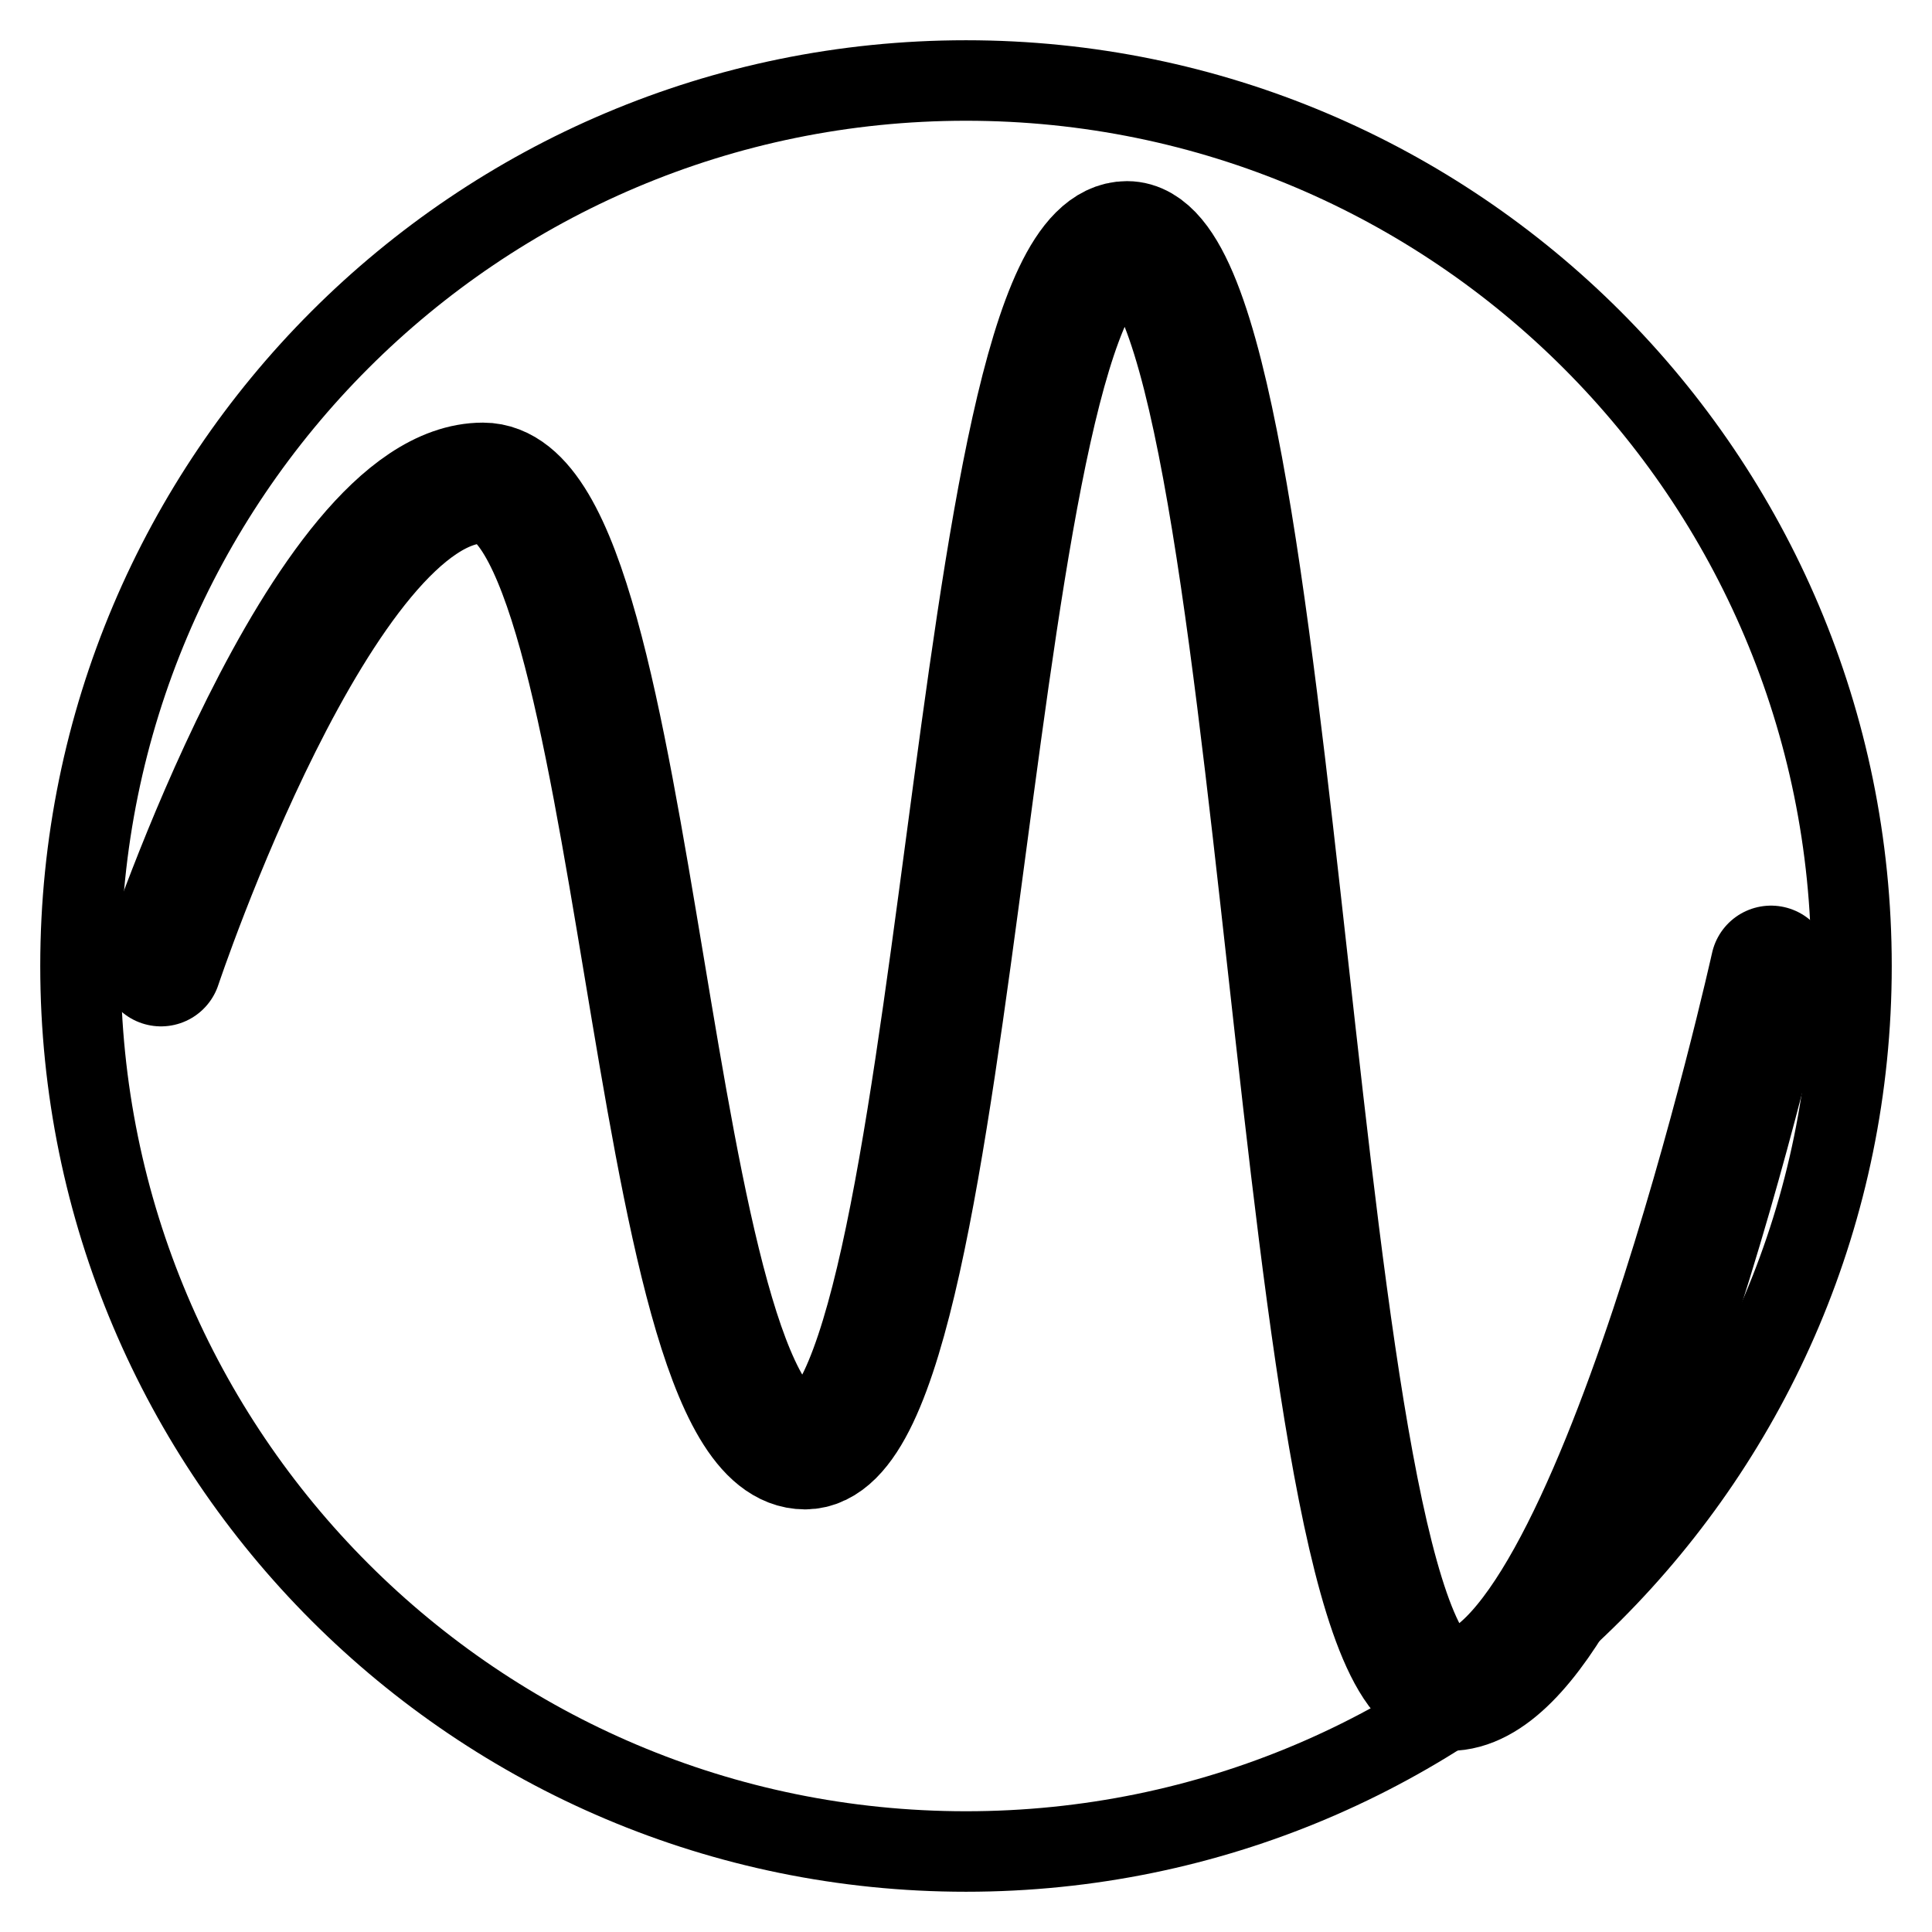
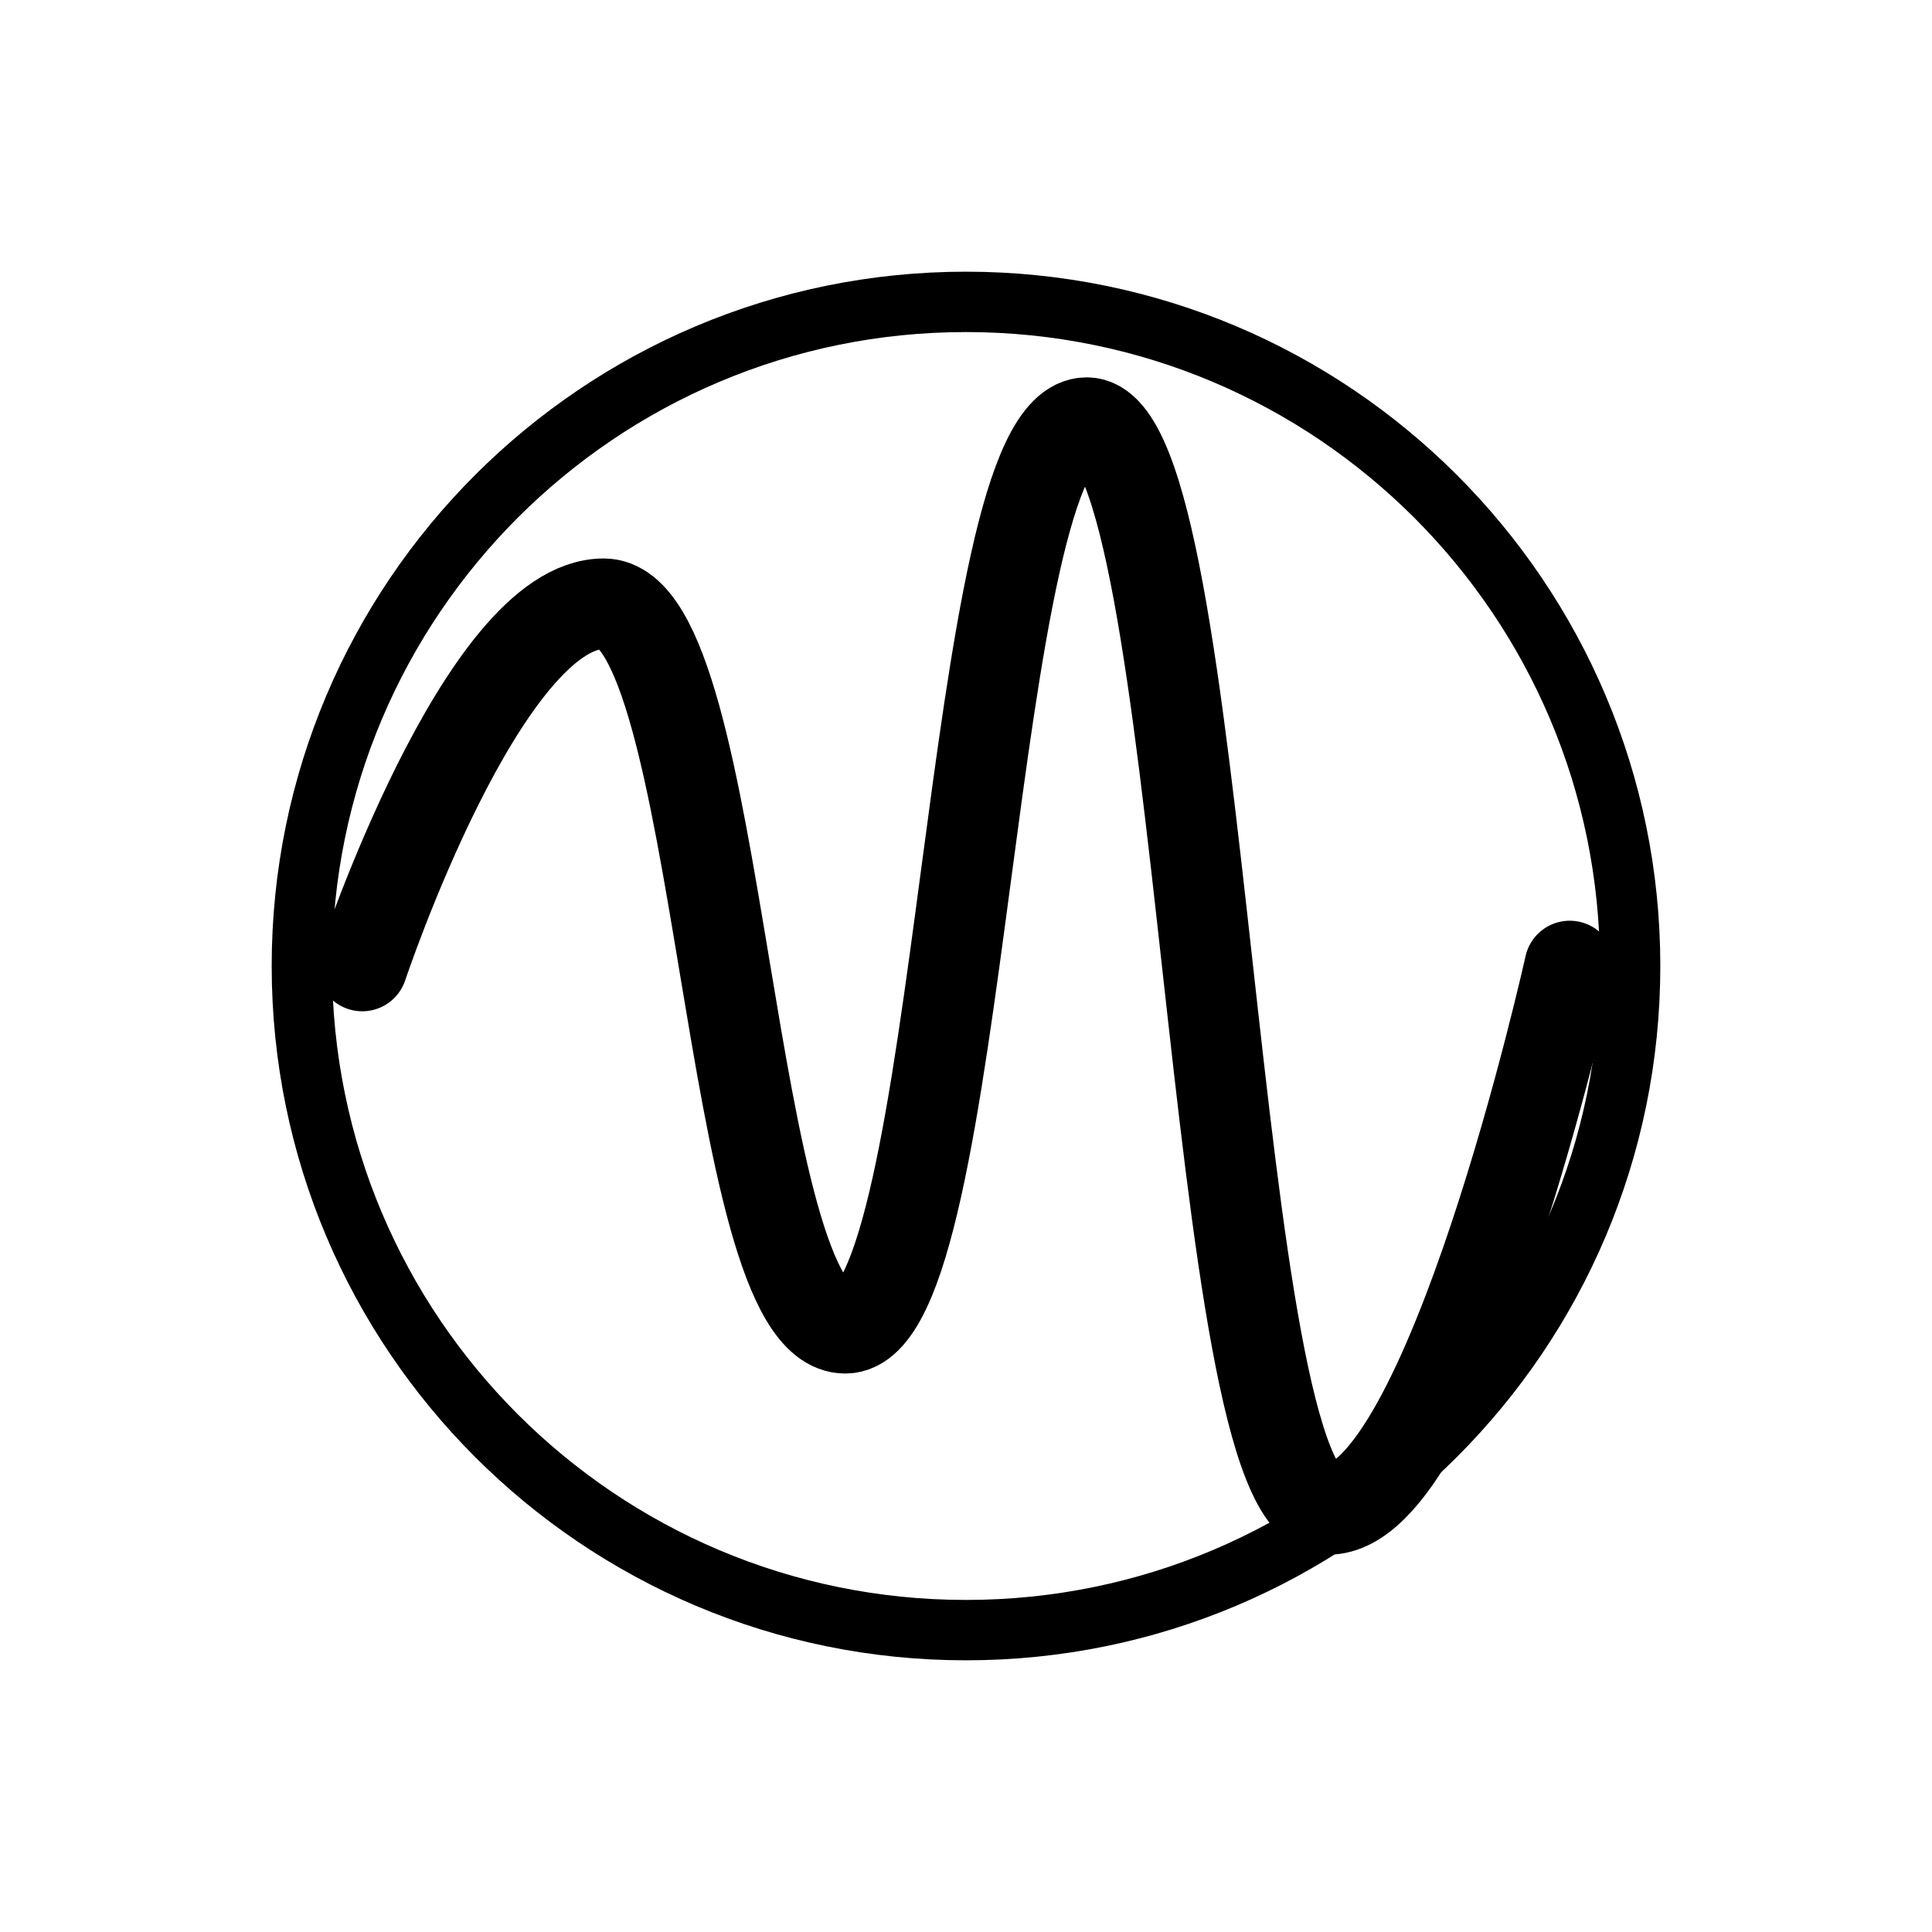
- <svg xmlns="http://www.w3.org/2000/svg" viewBox="0 0 24 24" width="256" height="256">
+ <svg xmlns="http://www.w3.org/2000/svg" viewBox="-4 -4 32 32" width="256" height="256">
  <g fill="none" stroke="#000000" stroke-linecap="round" stroke-linejoin="round">
    <path d="M2 12 C2 12 4 6 6 6 C8 6 8 18 10 18 C12 18 12 3 14 3 C16 3 16 21 18 21 C20 21 22 12 22 12" stroke-width="1.5" />
    <circle cx="12" cy="12" r="11" stroke-width="1" />
  </g>
</svg>
